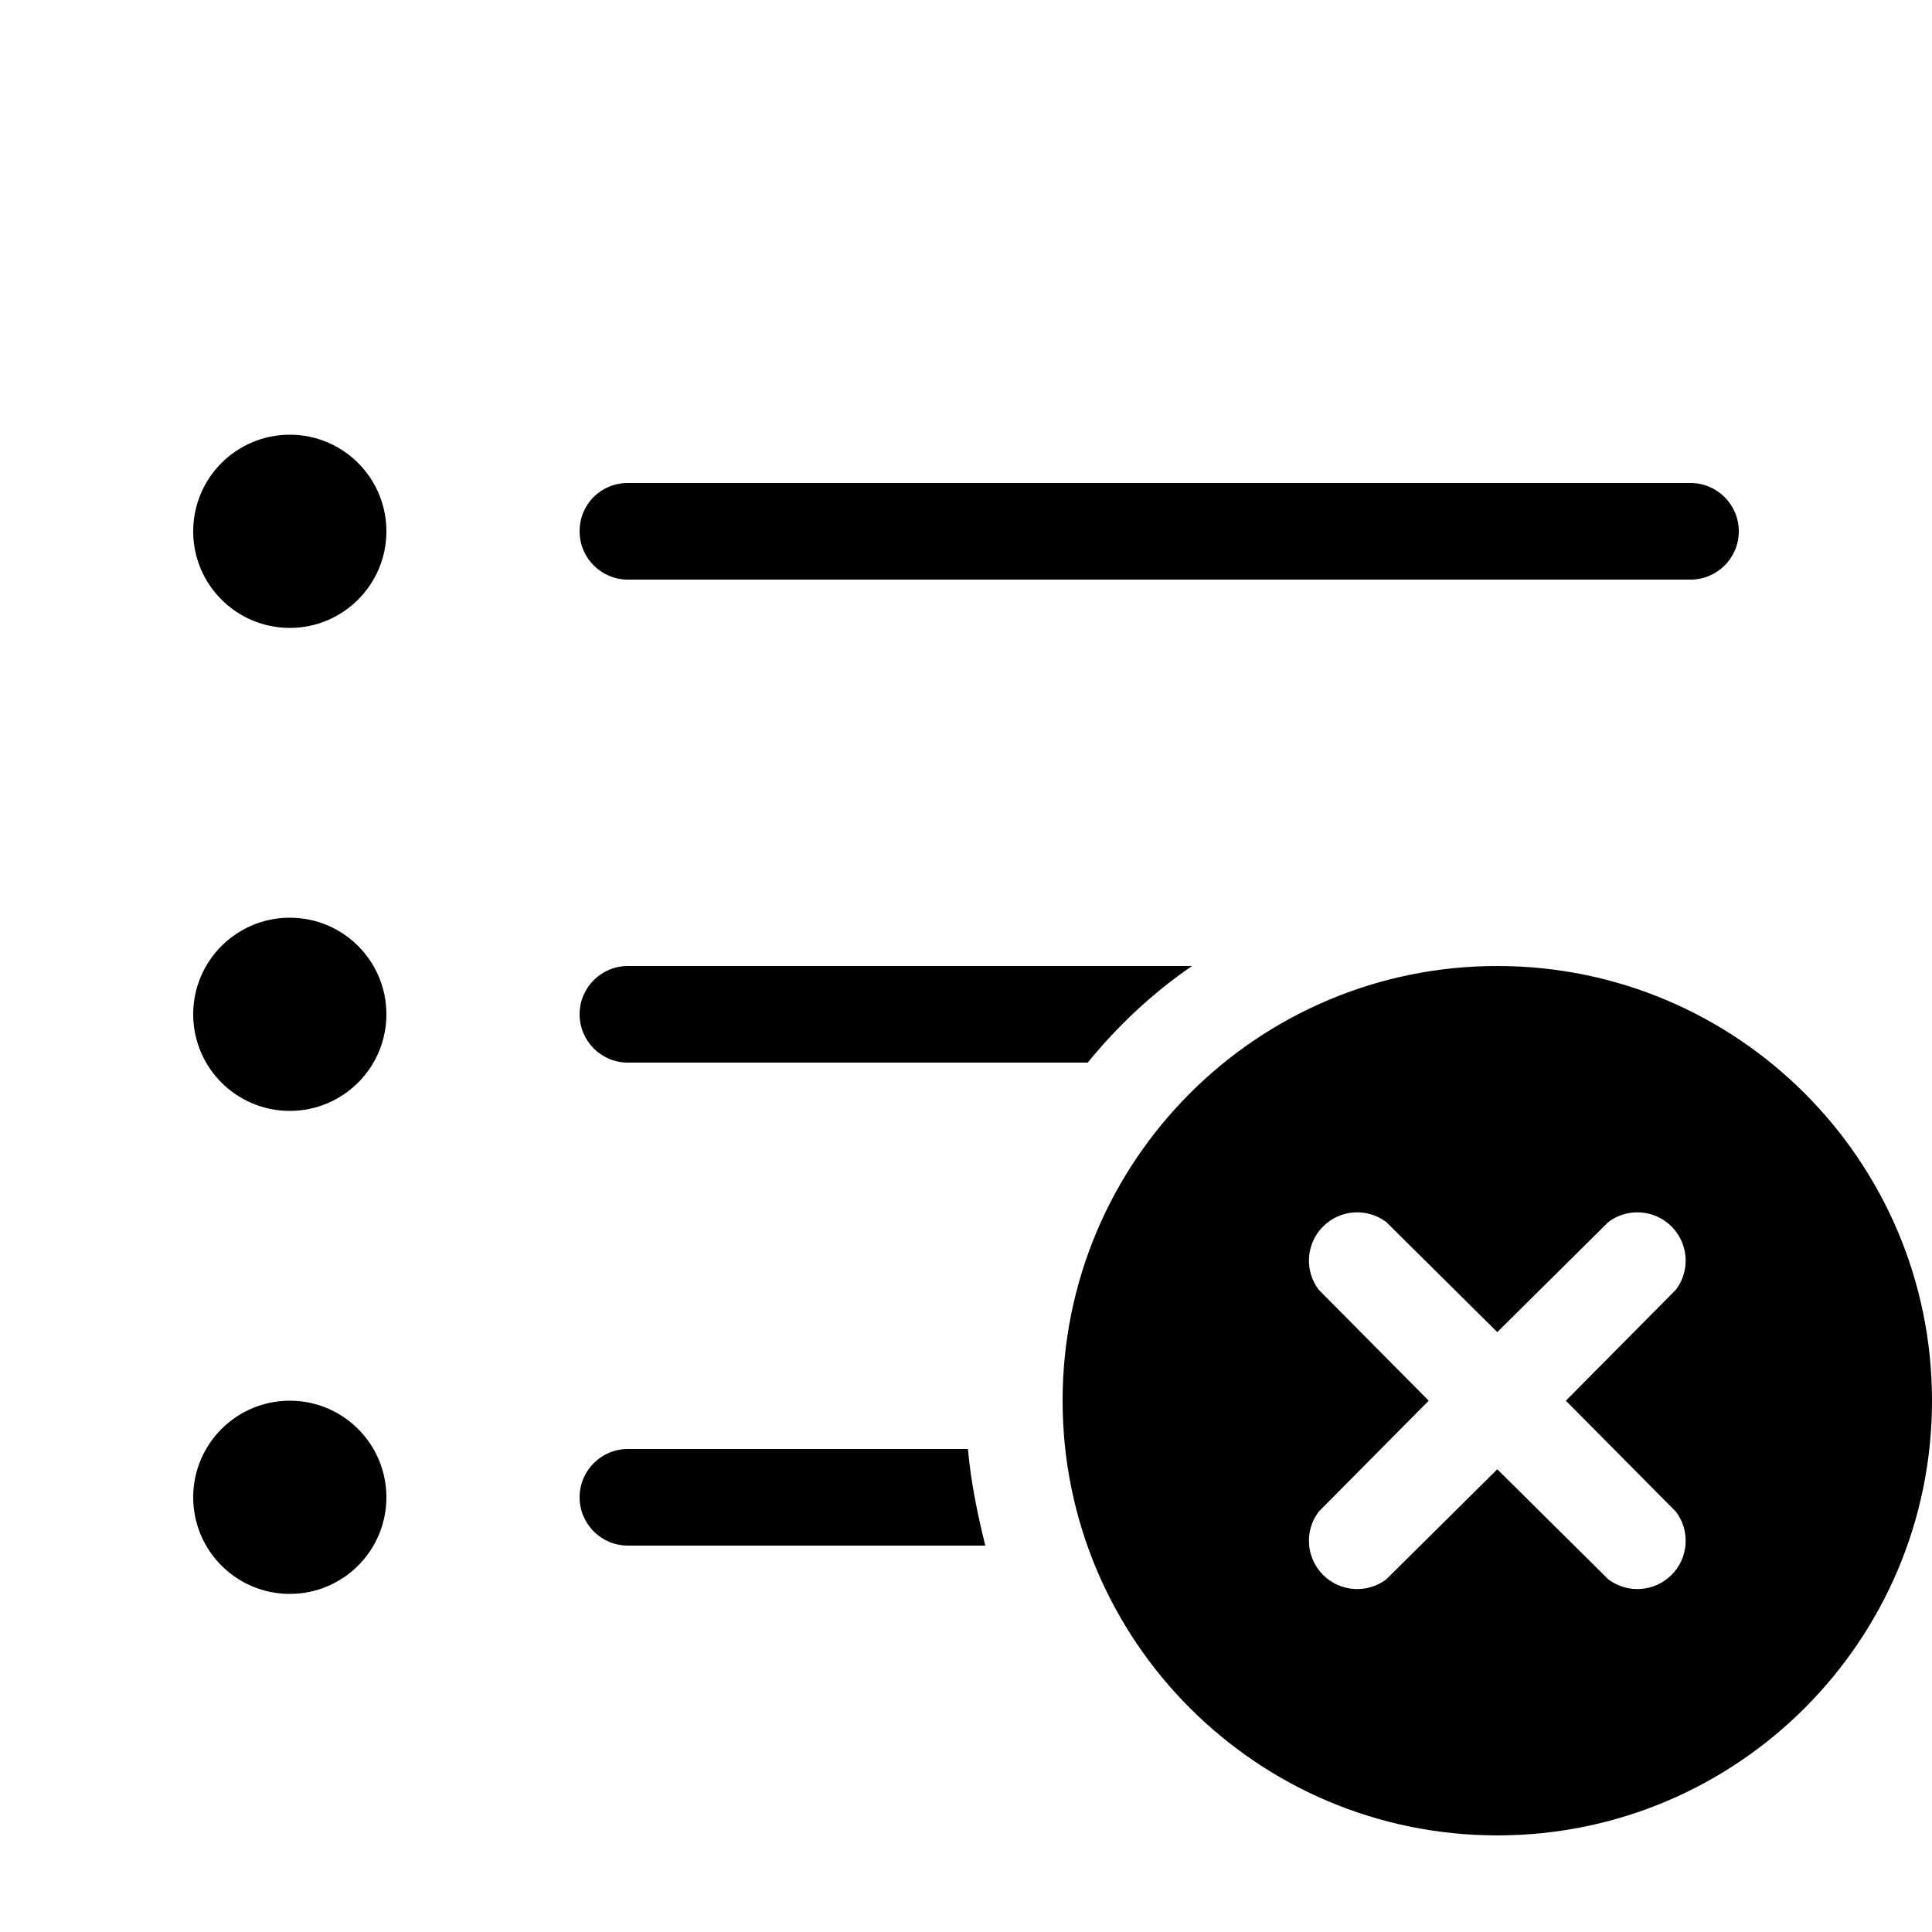
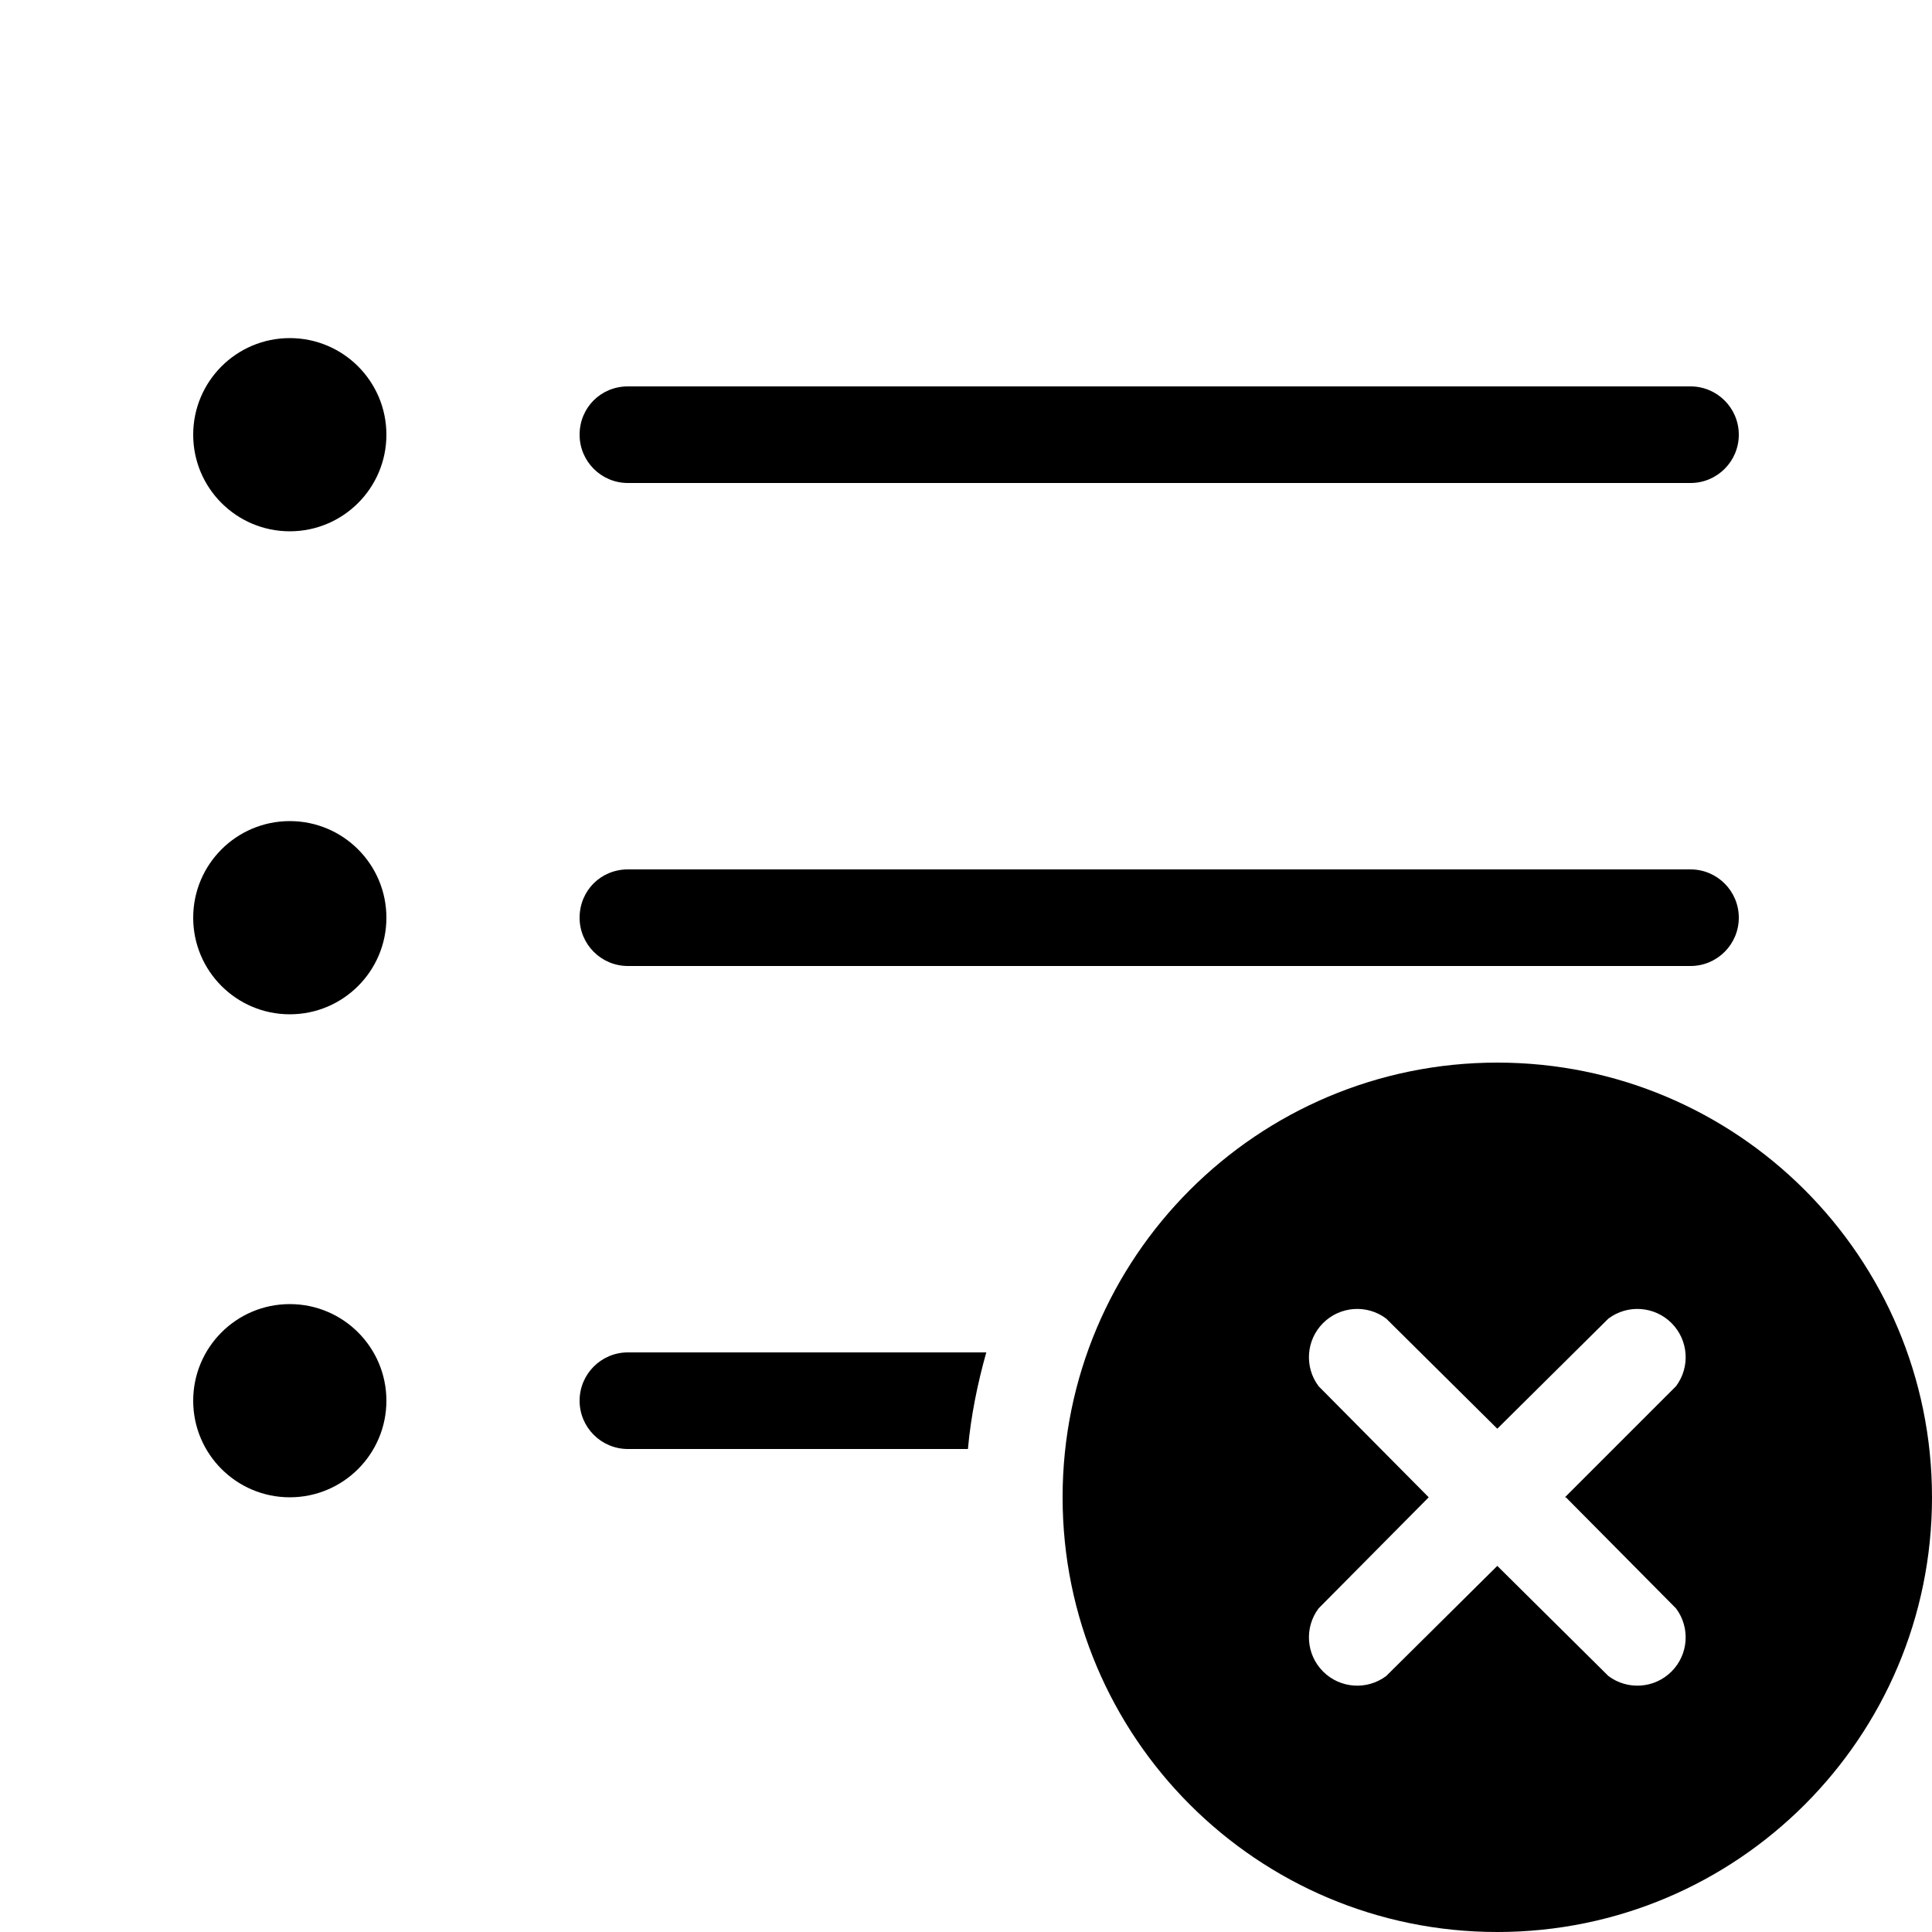
<svg xmlns="http://www.w3.org/2000/svg" width="20" height="20" viewBox="0 0 20 20">
-   <path d="M3 6.5a1 1 0 100-2 1 1 0 000 2zm3-1c0-.28.22-.5.5-.5h11a.5.5 0 010 1h-11a.5.5 0 01-.5-.5zm.5 4.5a.5.5 0 000 1h4.76c.31-.38.67-.72 1.08-1H6.5zm3.7 6c-.08-.32-.15-.66-.18-1H6.5a.5.5 0 000 1h3.7zm-7.2.5a1 1 0 100-2 1 1 0 000 2zm0-5a1 1 0 100-2 1 1 0 000 2zm17 3a4.5 4.5 0 11-9 0 4.5 4.5 0 019 0zm-2.65-1.15a.5.5 0 00-.7-.7l-1.15 1.14-1.15-1.14a.5.5 0 00-.7.7l1.14 1.15-1.14 1.15a.5.5 0 00.7.7l1.15-1.14 1.15 1.14a.5.5 0 00.7-.7l-1.14-1.15 1.14-1.15z" />
+   <path d="M3 5.5a1 1 0 100-2 1 1 0 000 2zm3-1c0-.28.22-.5.5-.5h11a.5.5 0 010 1h-11a.5.5 0 01-.5-.5zm0 5c0-.28.22-.5.5-.5h11a.5.5 0 010 1h-11a.5.5 0 01-.5-.5zm4.02 5.5c.03-.34.1-.68.19-1H6.5a.5.5 0 000 1h3.52zM4 14.5a1 1 0 11-2 0 1 1 0 012 0zm-1-4a1 1 0 100-2 1 1 0 000 2zm17 5a4.5 4.5 0 11-9 0 4.5 4.5 0 019 0zm-3.8 0l1.15-1.15a.5.5 0 00-.7-.7l-1.15 1.14-1.15-1.14a.5.5 0 00-.7.7l1.14 1.15-1.14 1.15a.5.5 0 00.7.7l1.15-1.14 1.15 1.14a.5.5 0 00.7-.7l-1.14-1.15z" />
</svg>
